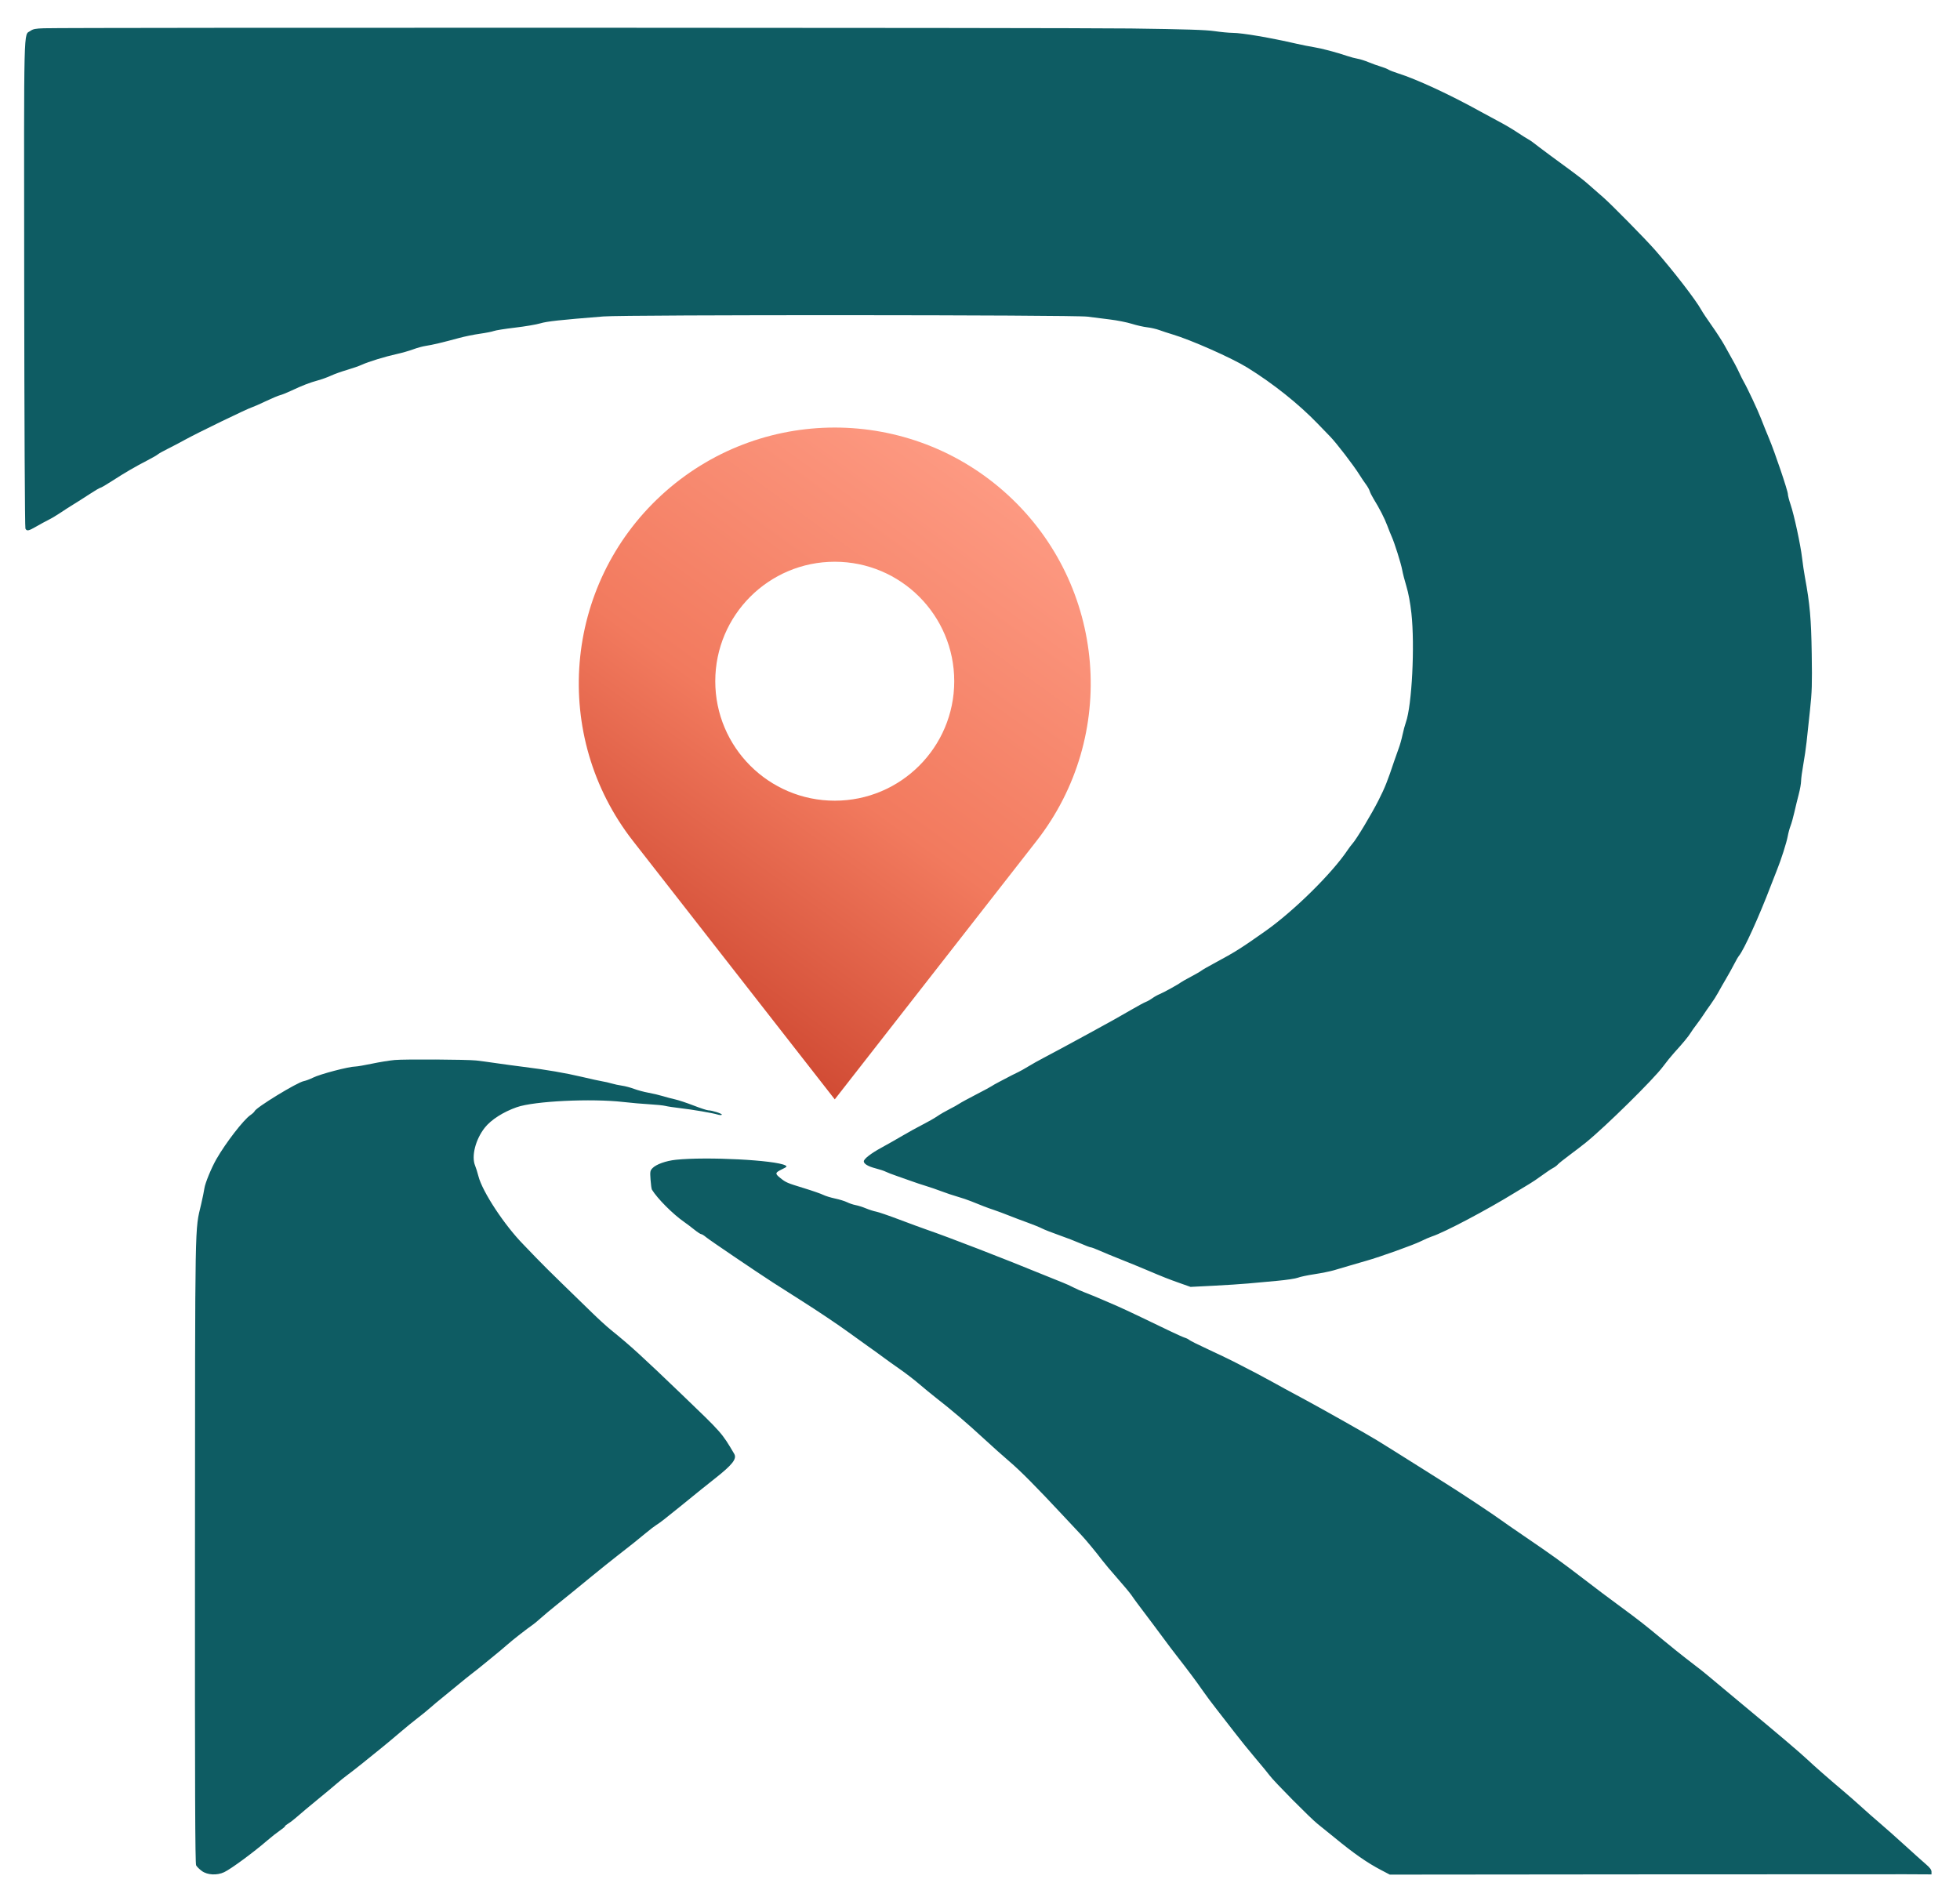
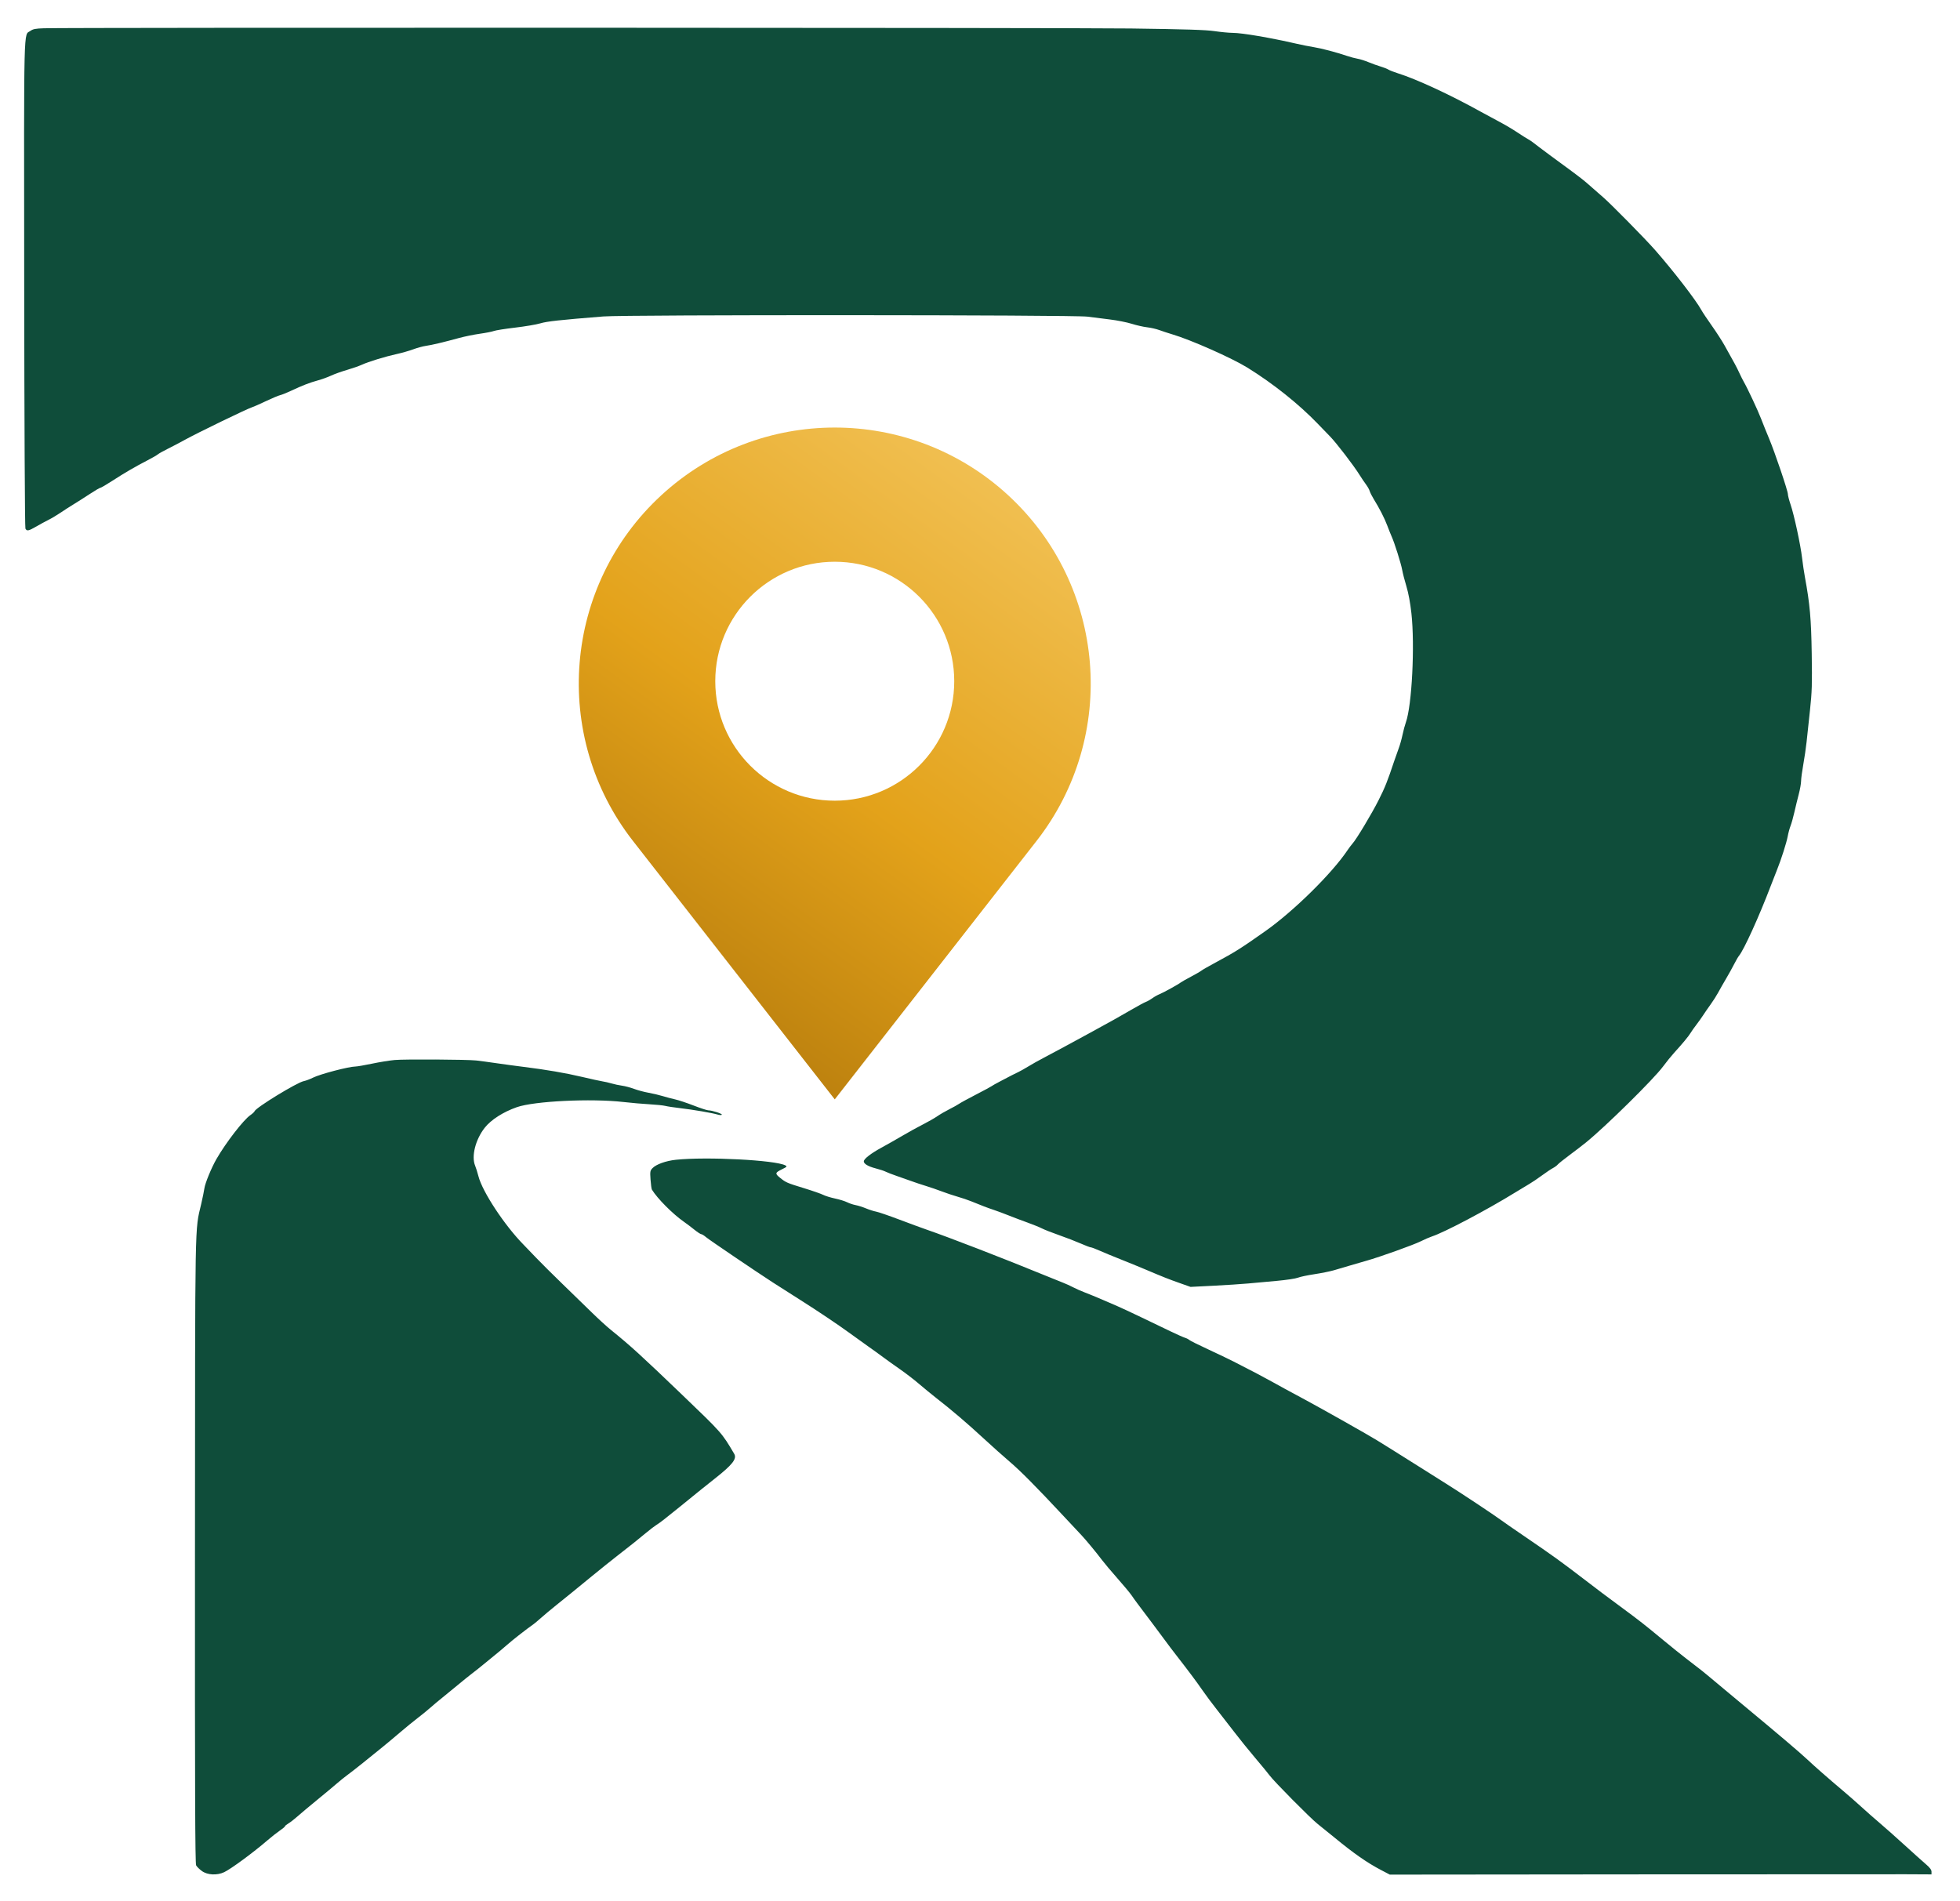
<svg xmlns="http://www.w3.org/2000/svg" viewBox="0 0 1788 1734" role="img" aria-label="RONDA">
  <defs>
    <linearGradient id="g" x1="0.85" y1="0" x2="0.3" y2="1">
-       <stop offset="0" stop-color="#FF9F88" />
-       <stop offset="0.55" stop-color="#F27A5E" />
-       <stop offset="1" stop-color="#C9402A" />
+       <stop offset="0" stop-color="#F3C45A" />
+       <stop offset="0.55" stop-color="#E3A21A" />
+       <stop offset="1" stop-color="#B47A0C" />
    </linearGradient>
  </defs>
-   <path fill="#0E5C63" fill-rule="evenodd" d="M 40.099 25.790 C 32.441 26.025, 30.148 26.470, 27.736 28.188 C 21.432 32.677, 21.842 15.937, 22.080 258.882 C 22.204 385.246, 22.678 481.252, 23.184 482.250 C 24.456 484.761, 26.017 484.459, 33.154 480.321 C 36.644 478.297, 41.708 475.546, 44.406 474.207 C 47.105 472.868, 52.055 469.911, 55.406 467.636 C 58.758 465.361, 64.102 461.925, 67.282 460 C 70.463 458.075, 76.988 453.920, 81.782 450.767 C 86.577 447.614, 90.990 445.026, 91.590 445.017 C 92.189 445.008, 97.017 442.188, 102.318 438.750 C 113.609 431.429, 123.635 425.589, 134.568 419.965 C 138.892 417.741, 143.121 415.305, 143.965 414.553 C 144.809 413.800, 149.100 411.402, 153.500 409.223 C 157.900 407.045, 164.666 403.490, 168.535 401.325 C 179.214 395.349, 225.698 372.814, 230 371.527 C 231.375 371.115, 237 368.634, 242.500 366.014 C 248 363.393, 253.850 360.932, 255.500 360.545 C 257.150 360.157, 261.650 358.353, 265.500 356.535 C 275.606 351.764, 282.607 349.052, 290 347.044 C 293.575 346.074, 298.975 344.121, 302 342.704 C 305.025 341.287, 311.550 338.951, 316.500 337.512 C 321.450 336.073, 327.525 333.955, 330 332.806 C 335.956 330.040, 351.428 325.290, 362 322.982 C 366.675 321.961, 373.425 320.030, 377 318.691 C 380.575 317.352, 385.750 315.938, 388.500 315.549 C 393.979 314.775, 404.492 312.281, 418.662 308.394 C 423.701 307.011, 432.271 305.257, 437.706 304.494 C 443.142 303.731, 448.919 302.595, 450.544 301.970 C 452.170 301.345, 460.864 299.968, 469.866 298.910 C 478.867 297.853, 489.217 296.099, 492.866 295.014 C 499.087 293.164, 510.060 291.963, 550.500 288.708 C 571.042 287.054, 979.399 287.220, 992 288.887 C 996.675 289.506, 1005.900 290.666, 1012.500 291.467 C 1019.100 292.267, 1028.100 294.053, 1032.500 295.435 C 1036.900 296.817, 1043.200 298.245, 1046.500 298.608 C 1049.800 298.971, 1054.823 300.125, 1057.662 301.173 C 1060.501 302.221, 1065.676 303.919, 1069.162 304.946 C 1086.240 309.980, 1123.649 326.552, 1138 335.441 C 1161.368 349.914, 1184.788 368.591, 1202 386.477 C 1205.575 390.192, 1210.750 395.542, 1213.500 398.366 C 1219.168 404.185, 1234.737 424.475, 1240 432.900 C 1241.925 435.981, 1244.685 440.077, 1246.134 442.001 C 1247.583 443.926, 1249.093 446.625, 1249.491 448 C 1249.889 449.375, 1251.460 452.525, 1252.982 455 C 1258.537 464.030, 1262.979 472.705, 1265.539 479.524 C 1266.979 483.361, 1268.778 487.850, 1269.535 489.500 C 1272.051 494.978, 1278.092 514.127, 1279.112 519.856 C 1279.664 522.960, 1281.417 529.775, 1283.006 535 C 1284.834 541.010, 1286.503 550.010, 1287.549 559.500 C 1290.790 588.897, 1288.014 643.643, 1282.504 659 C 1281.616 661.475, 1280.228 666.650, 1279.420 670.500 C 1278.612 674.350, 1277.096 679.750, 1276.051 682.500 C 1275.005 685.250, 1273.174 690.425, 1271.981 694 C 1265.702 712.814, 1263.406 718.567, 1257.587 730.075 C 1251.169 742.768, 1237.381 765.726, 1233.852 769.596 C 1232.801 770.749, 1230.716 773.516, 1229.220 775.745 C 1214.995 796.941, 1180.270 831.153, 1154.500 849.363 C 1132.326 865.032, 1126.525 868.695, 1109 878.095 C 1102.675 881.487, 1096.825 884.836, 1096 885.536 C 1095.175 886.236, 1090.900 888.714, 1086.500 891.042 C 1082.100 893.369, 1077.927 895.726, 1077.226 896.279 C 1074.901 898.114, 1061.364 905.608, 1057.904 906.975 C 1056.032 907.714, 1053.068 909.372, 1051.318 910.659 C 1049.568 911.945, 1046.884 913.474, 1045.352 914.056 C 1043.821 914.638, 1038.502 917.491, 1033.534 920.396 C 1022.864 926.634, 1010.990 933.273, 994.500 942.220 C 987.900 945.800, 977.005 951.720, 970.288 955.373 C 963.572 959.027, 955.022 963.596, 951.288 965.526 C 947.555 967.456, 941.575 970.816, 938 972.993 C 934.425 975.169, 930.375 977.448, 929 978.056 C 927.625 978.665, 924.925 979.997, 923 981.016 C 921.075 982.034, 916.371 984.493, 912.547 986.480 C 908.722 988.467, 905.110 990.494, 904.519 990.984 C 903.928 991.475, 897.607 994.885, 890.472 998.561 C 883.337 1002.238, 876.375 1006.034, 875 1006.997 C 873.625 1007.959, 869.611 1010.199, 866.081 1011.973 C 862.550 1013.748, 857.550 1016.652, 854.970 1018.427 C 852.390 1020.202, 846.504 1023.563, 841.889 1025.895 C 837.275 1028.228, 829 1032.794, 823.500 1036.041 C 818 1039.289, 809.225 1044.271, 804 1047.114 C 794.559 1052.249, 788 1057.343, 788 1059.541 C 788 1061.824, 791.963 1064.190, 798.683 1065.918 C 802.452 1066.888, 806.612 1068.257, 807.928 1068.962 C 809.244 1069.666, 813.961 1071.483, 818.410 1073.001 C 822.860 1074.518, 828.975 1076.673, 832 1077.791 C 835.025 1078.909, 840.650 1080.776, 844.500 1081.942 C 848.350 1083.107, 854.875 1085.350, 859 1086.926 C 863.125 1088.502, 869.650 1090.684, 873.500 1091.775 C 877.350 1092.866, 882.975 1094.771, 886 1096.008 C 896.148 1100.157, 900.465 1101.802, 906.500 1103.820 C 909.800 1104.924, 916.100 1107.268, 920.500 1109.031 C 924.900 1110.793, 932.550 1113.686, 937.500 1115.460 C 942.450 1117.234, 948.347 1119.632, 950.605 1120.789 C 952.862 1121.946, 959.837 1124.681, 966.105 1126.867 C 972.372 1129.052, 981.168 1132.452, 985.650 1134.420 C 990.133 1136.389, 994.372 1138, 995.071 1138 C 995.769 1138, 999.301 1139.324, 1002.920 1140.943 C 1006.539 1142.562, 1015.125 1146.112, 1022 1148.833 C 1028.875 1151.554, 1039.225 1155.784, 1045 1158.233 C 1061.179 1165.094, 1065.723 1166.896, 1076.279 1170.631 L 1086.059 1174.091 1106.779 1173.038 C 1118.176 1172.459, 1132.450 1171.533, 1138.500 1170.981 C 1144.550 1170.429, 1156.475 1169.341, 1165 1168.563 C 1173.525 1167.784, 1182.075 1166.496, 1184 1165.700 C 1185.925 1164.904, 1192.675 1163.471, 1199 1162.515 C 1205.325 1161.559, 1213.425 1159.921, 1217 1158.876 C 1220.575 1157.830, 1227.100 1155.904, 1231.500 1154.594 C 1235.900 1153.285, 1242.650 1151.324, 1246.500 1150.238 C 1258.909 1146.735, 1289.307 1135.852, 1296 1132.516 C 1299.575 1130.734, 1304.249 1128.709, 1306.387 1128.015 C 1317.587 1124.382, 1356.627 1103.755, 1382.277 1087.919 C 1387.104 1084.939, 1392.954 1081.406, 1395.277 1080.068 C 1397.600 1078.730, 1402.696 1075.289, 1406.602 1072.420 C 1410.509 1069.551, 1415.041 1066.513, 1416.675 1065.668 C 1418.309 1064.823, 1420.271 1063.378, 1421.035 1062.458 C 1421.799 1061.537, 1426.663 1057.640, 1431.843 1053.797 C 1437.023 1049.954, 1443.790 1044.756, 1446.880 1042.244 C 1464.926 1027.581, 1508.595 984.529, 1517.116 973 C 1520.165 968.875, 1524.714 963.250, 1527.225 960.500 C 1534.890 952.105, 1540.413 945.440, 1542.227 942.397 C 1543.177 940.804, 1545.523 937.475, 1547.440 935 C 1549.357 932.525, 1552.179 928.562, 1553.712 926.194 C 1555.246 923.826, 1558.356 919.326, 1560.624 916.194 C 1562.893 913.062, 1565.953 908.250, 1567.425 905.500 C 1568.897 902.750, 1572.100 897.125, 1574.543 893 C 1576.985 888.875, 1580.334 882.839, 1581.986 879.586 C 1583.637 876.333, 1585.590 872.958, 1586.327 872.086 C 1590.827 866.757, 1604.739 836.137, 1615.445 808 C 1617.433 802.775, 1619.980 796.250, 1621.106 793.500 C 1624.683 784.759, 1629.807 768.694, 1630.851 762.945 C 1631.406 759.890, 1632.566 755.615, 1633.428 753.445 C 1634.291 751.275, 1635.857 745.675, 1636.909 741 C 1637.961 736.325, 1639.762 728.941, 1640.911 724.590 C 1642.060 720.240, 1643.014 714.840, 1643.031 712.590 C 1643.049 710.341, 1643.954 703.550, 1645.043 697.500 C 1646.133 691.450, 1647.481 682.225, 1648.039 677 C 1648.598 671.775, 1649.995 658.742, 1651.143 648.038 C 1652.962 631.090, 1653.168 624.437, 1652.738 596.538 C 1652.242 564.378, 1651.062 551.083, 1646.520 526.500 C 1645.707 522.100, 1644.543 514.225, 1643.934 509 C 1642.529 496.967, 1636.659 469.710, 1633.451 460.332 C 1632.103 456.390, 1631 452.135, 1631 450.877 C 1631 447.854, 1619.046 412.490, 1613.867 400.193 C 1611.622 394.862, 1608.319 386.675, 1606.526 382 C 1603.538 374.206, 1594.051 353.983, 1590.576 348 C 1589.778 346.625, 1587.980 343.025, 1586.581 340 C 1584.154 334.754, 1582.830 332.291, 1573.136 315 C 1570.823 310.875, 1565.581 302.775, 1561.488 297 C 1557.394 291.225, 1553.141 284.844, 1552.038 282.820 C 1547.121 273.804, 1526.489 247.068, 1509.716 227.977 C 1500.790 217.817, 1469.585 186.116, 1462.490 180 C 1457.705 175.875, 1451.475 170.423, 1448.645 167.885 C 1445.815 165.346, 1439.852 160.621, 1435.393 157.385 C 1422.532 148.050, 1402.778 133.377, 1399.500 130.724 C 1397.850 129.389, 1395.375 127.708, 1394 126.988 C 1392.625 126.269, 1388.125 123.426, 1384 120.672 C 1379.875 117.918, 1372.900 113.782, 1368.500 111.481 C 1364.100 109.180, 1356.225 104.924, 1351 102.023 C 1322.844 86.391, 1292.307 72.234, 1275.052 66.813 C 1271.506 65.698, 1267.681 64.198, 1266.552 63.479 C 1265.423 62.759, 1262.250 61.513, 1259.500 60.708 C 1256.750 59.904, 1251.800 58.123, 1248.500 56.751 C 1245.200 55.378, 1240.700 53.957, 1238.500 53.593 C 1236.300 53.228, 1232.025 52.094, 1229 51.071 C 1218.915 47.661, 1205.577 44.137, 1198.500 43.013 C 1194.650 42.401, 1187.675 41.022, 1183 39.948 C 1158.560 34.335, 1133.266 30.027, 1124.500 29.985 C 1121.200 29.970, 1113.775 29.263, 1108 28.416 C 1099.984 27.240, 1081.889 26.664, 1031.500 25.985 C 973.807 25.206, 64.850 25.027, 40.099 25.790 M 360 967.084 C 355.325 967.517, 346.016 969.026, 339.314 970.436 C 332.611 971.846, 325.861 973.009, 324.314 973.021 C 318.174 973.066, 292.090 979.913, 285.500 983.208 C 282.750 984.584, 278.977 986, 277.115 986.356 C 270.985 987.529, 233.540 1010.428, 232.249 1013.794 C 231.973 1014.512, 230.261 1016.109, 228.444 1017.344 C 222.198 1021.589, 205.958 1042.606, 197.417 1057.500 C 192.859 1065.447, 187.100 1079.463, 186.457 1084.176 C 186.132 1086.554, 184.817 1093, 183.535 1098.500 C 177.664 1123.685, 178.005 1104.682, 177.860 1415.061 C 177.758 1633.130, 178.005 1700.141, 178.916 1701.842 C 179.569 1703.064, 181.948 1705.399, 184.202 1707.031 C 189.264 1710.698, 197.983 1711.144, 204.500 1708.069 C 210.699 1705.144, 231.203 1690.051, 244 1678.991 C 247.575 1675.902, 252.637 1671.918, 255.250 1670.139 C 257.863 1668.360, 260 1666.573, 260 1666.168 C 260 1665.763, 261.417 1664.594, 263.149 1663.571 C 264.881 1662.548, 268.621 1659.638, 271.461 1657.105 C 274.300 1654.572, 282.407 1647.775, 289.477 1642 C 296.547 1636.225, 304.648 1629.475, 307.478 1627 C 310.309 1624.525, 314.622 1621.058, 317.063 1619.295 C 319.503 1617.533, 325.845 1612.583, 331.157 1608.295 C 336.468 1604.008, 344.118 1597.832, 348.157 1594.570 C 352.195 1591.309, 359.775 1584.980, 365 1580.505 C 370.225 1576.031, 377.425 1570.153, 381 1567.442 C 384.575 1564.730, 389.784 1560.484, 392.574 1558.006 C 395.365 1555.528, 400.475 1551.250, 403.928 1548.500 C 407.382 1545.750, 413.702 1540.575, 417.973 1537 C 422.244 1533.425, 428.112 1528.700, 431.013 1526.500 C 433.914 1524.300, 438.437 1520.700, 441.063 1518.500 C 443.690 1516.300, 448.372 1512.475, 451.468 1510 C 454.564 1507.525, 459.663 1503.238, 462.799 1500.473 C 467.883 1495.990, 480.732 1485.957, 486.395 1482.047 C 487.553 1481.248, 490.780 1478.548, 493.567 1476.047 C 496.355 1473.546, 502.569 1468.350, 507.377 1464.500 C 512.185 1460.650, 518.230 1455.773, 520.809 1453.663 C 523.389 1451.552, 532.025 1444.488, 540 1437.965 C 547.975 1431.442, 558.325 1423.142, 563 1419.520 C 574.622 1410.517, 582.208 1404.462, 589.662 1398.240 C 593.128 1395.347, 597.260 1392.197, 598.844 1391.240 C 601.835 1389.433, 607.129 1385.331, 620.150 1374.729 C 637.069 1360.953, 644.835 1354.694, 651.790 1349.229 C 668.221 1336.317, 672.451 1330.933, 669.759 1326.360 C 658.522 1307.269, 658.731 1307.506, 622.255 1272.500 C 584.527 1236.293, 575.285 1227.877, 557.096 1213.165 C 553.468 1210.230, 545.775 1203.203, 540 1197.549 C 534.225 1191.895, 522.116 1180.120, 513.092 1171.384 C 504.067 1162.648, 493.267 1151.906, 489.092 1147.514 C 484.916 1143.122, 479.724 1137.722, 477.553 1135.514 C 460.236 1117.901, 440.092 1087.329, 436.459 1073.146 C 435.581 1069.720, 434.219 1065.374, 433.431 1063.490 C 429.855 1054.932, 433.754 1039.587, 442.239 1028.828 C 447.954 1021.580, 459.084 1014.462, 471.500 1010.116 C 487.383 1004.556, 539.307 1002.036, 568.677 1005.399 C 575.730 1006.207, 586.450 1007.141, 592.500 1007.476 C 598.550 1007.810, 605.075 1008.485, 607 1008.975 C 608.925 1009.466, 615 1010.385, 620.500 1011.018 C 631.891 1012.328, 649.932 1015.411, 654.737 1016.870 C 656.517 1017.410, 658.210 1017.469, 658.499 1017.001 C 659.066 1016.084, 649.530 1013, 646.128 1013 C 644.992 1013, 638.987 1011.032, 632.782 1008.626 C 626.577 1006.220, 619.025 1003.708, 616 1003.043 C 612.975 1002.379, 607.800 1001.010, 604.500 1000.001 C 601.200 998.993, 595.350 997.612, 591.500 996.934 C 587.650 996.255, 581.792 994.685, 578.483 993.446 C 575.173 992.206, 570.223 990.888, 567.483 990.516 C 564.742 990.144, 560.475 989.239, 558 988.503 C 555.525 987.768, 551.700 986.891, 549.500 986.555 C 547.300 986.219, 538.975 984.397, 531 982.505 C 516.116 978.975, 498.256 975.907, 478 973.400 C 471.675 972.618, 460.425 971.096, 453 970.018 C 445.575 968.940, 437.250 967.815, 434.500 967.519 C 425.875 966.590, 368.908 966.257, 360 967.084 M 616.602 1058.099 C 607.458 1059.063, 598.500 1062.282, 595.195 1065.792 C 593.067 1068.051, 592.932 1068.857, 593.448 1076.221 C 593.755 1080.611, 594.323 1084.719, 594.710 1085.351 C 599.710 1093.521, 613.760 1107.629, 624 1114.762 C 626.475 1116.486, 630.750 1119.715, 633.500 1121.938 C 636.250 1124.160, 639.047 1125.984, 639.715 1125.989 C 640.384 1125.995, 642.409 1127.269, 644.215 1128.821 C 646.872 1131.102, 689.078 1159.712, 704.964 1170 C 709.363 1172.849, 723.075 1181.590, 730.500 1186.279 C 745.136 1195.521, 764.857 1208.750, 774.315 1215.669 C 780.202 1219.976, 788.237 1225.750, 792.170 1228.500 C 796.103 1231.250, 802.062 1235.550, 805.411 1238.056 C 808.760 1240.561, 815.775 1245.581, 821 1249.211 C 826.225 1252.841, 834.100 1258.902, 838.500 1262.681 C 842.900 1266.459, 850.100 1272.360, 854.500 1275.795 C 868.812 1286.967, 882.024 1298.240, 896.933 1312 C 904.977 1319.425, 915.804 1329.100, 920.992 1333.500 C 930.700 1341.734, 945.170 1356.321, 969.601 1382.500 C 977.300 1390.750, 984.927 1398.896, 986.549 1400.603 C 990.391 1404.642, 1000.343 1416.678, 1005.308 1423.290 C 1007.460 1426.156, 1013.791 1433.675, 1019.378 1440 C 1024.965 1446.325, 1030.768 1453.300, 1032.273 1455.500 C 1035.060 1459.574, 1036.960 1462.133, 1052.060 1482.151 C 1056.768 1488.393, 1061.943 1495.346, 1063.560 1497.602 C 1065.177 1499.858, 1069.200 1505.179, 1072.500 1509.425 C 1084.690 1525.112, 1091.121 1533.709, 1096.866 1542 C 1100.105 1546.675, 1105.969 1554.550, 1109.895 1559.500 C 1113.822 1564.450, 1121.066 1573.777, 1125.994 1580.227 C 1130.921 1586.677, 1139.576 1597.390, 1145.226 1604.033 C 1150.877 1610.677, 1156.712 1617.775, 1158.194 1619.806 C 1162.210 1625.312, 1195.651 1659.073, 1202.087 1664.119 C 1205.160 1666.529, 1212.051 1672.100, 1217.402 1676.500 C 1235.136 1691.084, 1247.135 1699.448, 1259.951 1706.157 L 1267.835 1710.285 1491.668 1710.069 C 1614.775 1709.950, 1725.963 1709.904, 1738.750 1709.967 L 1762 1710.082 1762 1707.623 C 1762 1705.904, 1760.474 1703.861, 1756.928 1700.832 C 1754.139 1698.449, 1745.442 1690.650, 1737.603 1683.500 C 1729.764 1676.350, 1719.374 1667.125, 1714.516 1663 C 1709.658 1658.875, 1702.246 1652.350, 1698.046 1648.500 C 1693.846 1644.650, 1686.408 1638.125, 1681.518 1634 C 1667.539 1622.209, 1656.098 1612.178, 1648.500 1605.052 C 1641.649 1598.627, 1622.078 1582.018, 1589.522 1555 C 1580.575 1547.575, 1568.972 1537.900, 1563.738 1533.500 C 1553.852 1525.190, 1550.147 1522.238, 1538.008 1513 C 1534.033 1509.975, 1524.799 1502.550, 1517.487 1496.500 C 1499.642 1481.733, 1495.975 1478.860, 1478.500 1465.952 C 1462.780 1454.340, 1459.655 1451.992, 1446.322 1441.770 C 1423.795 1424.500, 1416.713 1419.394, 1390.500 1401.524 C 1381.150 1395.151, 1371.700 1388.602, 1369.500 1386.971 C 1362.983 1382.141, 1331.260 1361.114, 1318.844 1353.395 C 1316.283 1351.803, 1306.009 1345.325, 1296.014 1339 C 1286.019 1332.675, 1273.939 1325.084, 1269.170 1322.131 C 1264.402 1319.178, 1258.475 1315.502, 1256 1313.961 C 1248.486 1309.285, 1206.080 1285.348, 1190 1276.706 C 1172.995 1267.567, 1170.089 1265.986, 1161 1260.934 C 1151.923 1255.889, 1143.069 1251.233, 1125.500 1242.264 C 1121.100 1240.018, 1110.525 1234.956, 1102 1231.014 C 1093.475 1227.073, 1085.825 1223.260, 1085 1222.542 C 1084.175 1221.824, 1082.375 1220.907, 1081 1220.505 C 1079.625 1220.103, 1073.550 1217.397, 1067.500 1214.491 C 1061.450 1211.585, 1049.525 1205.857, 1041 1201.761 C 1032.475 1197.665, 1022.800 1193.153, 1019.500 1191.734 C 1016.200 1190.315, 1009.675 1187.495, 1005 1185.468 C 1000.325 1183.441, 993.575 1180.673, 990 1179.317 C 986.425 1177.961, 981.475 1175.777, 979 1174.464 C 976.525 1173.150, 972.250 1171.211, 969.500 1170.154 C 966.750 1169.097, 958.875 1165.920, 952 1163.094 C 916.703 1148.585, 865.568 1128.805, 845.500 1121.899 C 841.100 1120.384, 829.742 1116.209, 820.261 1112.620 C 810.779 1109.031, 801.329 1105.791, 799.261 1105.420 C 797.192 1105.049, 793.024 1103.719, 789.999 1102.464 C 786.973 1101.210, 782.698 1099.857, 780.499 1099.457 C 778.299 1099.057, 774.822 1097.886, 772.772 1096.856 C 770.721 1095.825, 765.771 1094.295, 761.772 1093.456 C 757.772 1092.617, 752.925 1091.121, 751 1090.132 C 749.075 1089.143, 741.200 1086.402, 733.500 1084.041 C 717.822 1079.235, 717.009 1078.885, 711.750 1074.670 C 706.843 1070.738, 707 1069.903, 713.218 1066.859 C 717.943 1064.545, 718.248 1064.203, 716.442 1063.236 C 707.364 1058.378, 644.589 1055.148, 616.602 1058.099" />
+   <path fill="#0F4D3A" fill-rule="evenodd" d="M 40.099 25.790 C 32.441 26.025, 30.148 26.470, 27.736 28.188 C 21.432 32.677, 21.842 15.937, 22.080 258.882 C 22.204 385.246, 22.678 481.252, 23.184 482.250 C 24.456 484.761, 26.017 484.459, 33.154 480.321 C 36.644 478.297, 41.708 475.546, 44.406 474.207 C 47.105 472.868, 52.055 469.911, 55.406 467.636 C 58.758 465.361, 64.102 461.925, 67.282 460 C 70.463 458.075, 76.988 453.920, 81.782 450.767 C 86.577 447.614, 90.990 445.026, 91.590 445.017 C 92.189 445.008, 97.017 442.188, 102.318 438.750 C 113.609 431.429, 123.635 425.589, 134.568 419.965 C 138.892 417.741, 143.121 415.305, 143.965 414.553 C 144.809 413.800, 149.100 411.402, 153.500 409.223 C 157.900 407.045, 164.666 403.490, 168.535 401.325 C 179.214 395.349, 225.698 372.814, 230 371.527 C 231.375 371.115, 237 368.634, 242.500 366.014 C 248 363.393, 253.850 360.932, 255.500 360.545 C 257.150 360.157, 261.650 358.353, 265.500 356.535 C 275.606 351.764, 282.607 349.052, 290 347.044 C 293.575 346.074, 298.975 344.121, 302 342.704 C 305.025 341.287, 311.550 338.951, 316.500 337.512 C 321.450 336.073, 327.525 333.955, 330 332.806 C 335.956 330.040, 351.428 325.290, 362 322.982 C 366.675 321.961, 373.425 320.030, 377 318.691 C 380.575 317.352, 385.750 315.938, 388.500 315.549 C 393.979 314.775, 404.492 312.281, 418.662 308.394 C 423.701 307.011, 432.271 305.257, 437.706 304.494 C 443.142 303.731, 448.919 302.595, 450.544 301.970 C 452.170 301.345, 460.864 299.968, 469.866 298.910 C 478.867 297.853, 489.217 296.099, 492.866 295.014 C 499.087 293.164, 510.060 291.963, 550.500 288.708 C 571.042 287.054, 979.399 287.220, 992 288.887 C 996.675 289.506, 1005.900 290.666, 1012.500 291.467 C 1019.100 292.267, 1028.100 294.053, 1032.500 295.435 C 1036.900 296.817, 1043.200 298.245, 1046.500 298.608 C 1049.800 298.971, 1054.823 300.125, 1057.662 301.173 C 1060.501 302.221, 1065.676 303.919, 1069.162 304.946 C 1086.240 309.980, 1123.649 326.552, 1138 335.441 C 1161.368 349.914, 1184.788 368.591, 1202 386.477 C 1205.575 390.192, 1210.750 395.542, 1213.500 398.366 C 1219.168 404.185, 1234.737 424.475, 1240 432.900 C 1241.925 435.981, 1244.685 440.077, 1246.134 442.001 C 1247.583 443.926, 1249.093 446.625, 1249.491 448 C 1249.889 449.375, 1251.460 452.525, 1252.982 455 C 1258.537 464.030, 1262.979 472.705, 1265.539 479.524 C 1266.979 483.361, 1268.778 487.850, 1269.535 489.500 C 1272.051 494.978, 1278.092 514.127, 1279.112 519.856 C 1279.664 522.960, 1281.417 529.775, 1283.006 535 C 1284.834 541.010, 1286.503 550.010, 1287.549 559.500 C 1290.790 588.897, 1288.014 643.643, 1282.504 659 C 1281.616 661.475, 1280.228 666.650, 1279.420 670.500 C 1278.612 674.350, 1277.096 679.750, 1276.051 682.500 C 1275.005 685.250, 1273.174 690.425, 1271.981 694 C 1265.702 712.814, 1263.406 718.567, 1257.587 730.075 C 1251.169 742.768, 1237.381 765.726, 1233.852 769.596 C 1232.801 770.749, 1230.716 773.516, 1229.220 775.745 C 1214.995 796.941, 1180.270 831.153, 1154.500 849.363 C 1132.326 865.032, 1126.525 868.695, 1109 878.095 C 1102.675 881.487, 1096.825 884.836, 1096 885.536 C 1095.175 886.236, 1090.900 888.714, 1086.500 891.042 C 1082.100 893.369, 1077.927 895.726, 1077.226 896.279 C 1074.901 898.114, 1061.364 905.608, 1057.904 906.975 C 1056.032 907.714, 1053.068 909.372, 1051.318 910.659 C 1049.568 911.945, 1046.884 913.474, 1045.352 914.056 C 1043.821 914.638, 1038.502 917.491, 1033.534 920.396 C 1022.864 926.634, 1010.990 933.273, 994.500 942.220 C 987.900 945.800, 977.005 951.720, 970.288 955.373 C 963.572 959.027, 955.022 963.596, 951.288 965.526 C 947.555 967.456, 941.575 970.816, 938 972.993 C 934.425 975.169, 930.375 977.448, 929 978.056 C 927.625 978.665, 924.925 979.997, 923 981.016 C 921.075 982.034, 916.371 984.493, 912.547 986.480 C 908.722 988.467, 905.110 990.494, 904.519 990.984 C 903.928 991.475, 897.607 994.885, 890.472 998.561 C 883.337 1002.238, 876.375 1006.034, 875 1006.997 C 873.625 1007.959, 869.611 1010.199, 866.081 1011.973 C 862.550 1013.748, 857.550 1016.652, 854.970 1018.427 C 852.390 1020.202, 846.504 1023.563, 841.889 1025.895 C 837.275 1028.228, 829 1032.794, 823.500 1036.041 C 818 1039.289, 809.225 1044.271, 804 1047.114 C 794.559 1052.249, 788 1057.343, 788 1059.541 C 788 1061.824, 791.963 1064.190, 798.683 1065.918 C 802.452 1066.888, 806.612 1068.257, 807.928 1068.962 C 809.244 1069.666, 813.961 1071.483, 818.410 1073.001 C 822.860 1074.518, 828.975 1076.673, 832 1077.791 C 835.025 1078.909, 840.650 1080.776, 844.500 1081.942 C 848.350 1083.107, 854.875 1085.350, 859 1086.926 C 863.125 1088.502, 869.650 1090.684, 873.500 1091.775 C 877.350 1092.866, 882.975 1094.771, 886 1096.008 C 896.148 1100.157, 900.465 1101.802, 906.500 1103.820 C 909.800 1104.924, 916.100 1107.268, 920.500 1109.031 C 924.900 1110.793, 932.550 1113.686, 937.500 1115.460 C 942.450 1117.234, 948.347 1119.632, 950.605 1120.789 C 952.862 1121.946, 959.837 1124.681, 966.105 1126.867 C 972.372 1129.052, 981.168 1132.452, 985.650 1134.420 C 990.133 1136.389, 994.372 1138, 995.071 1138 C 995.769 1138, 999.301 1139.324, 1002.920 1140.943 C 1006.539 1142.562, 1015.125 1146.112, 1022 1148.833 C 1028.875 1151.554, 1039.225 1155.784, 1045 1158.233 C 1061.179 1165.094, 1065.723 1166.896, 1076.279 1170.631 L 1086.059 1174.091 1106.779 1173.038 C 1118.176 1172.459, 1132.450 1171.533, 1138.500 1170.981 C 1144.550 1170.429, 1156.475 1169.341, 1165 1168.563 C 1173.525 1167.784, 1182.075 1166.496, 1184 1165.700 C 1185.925 1164.904, 1192.675 1163.471, 1199 1162.515 C 1205.325 1161.559, 1213.425 1159.921, 1217 1158.876 C 1220.575 1157.830, 1227.100 1155.904, 1231.500 1154.594 C 1235.900 1153.285, 1242.650 1151.324, 1246.500 1150.238 C 1258.909 1146.735, 1289.307 1135.852, 1296 1132.516 C 1299.575 1130.734, 1304.249 1128.709, 1306.387 1128.015 C 1317.587 1124.382, 1356.627 1103.755, 1382.277 1087.919 C 1387.104 1084.939, 1392.954 1081.406, 1395.277 1080.068 C 1397.600 1078.730, 1402.696 1075.289, 1406.602 1072.420 C 1410.509 1069.551, 1415.041 1066.513, 1416.675 1065.668 C 1418.309 1064.823, 1420.271 1063.378, 1421.035 1062.458 C 1421.799 1061.537, 1426.663 1057.640, 1431.843 1053.797 C 1437.023 1049.954, 1443.790 1044.756, 1446.880 1042.244 C 1464.926 1027.581, 1508.595 984.529, 1517.116 973 C 1520.165 968.875, 1524.714 963.250, 1527.225 960.500 C 1534.890 952.105, 1540.413 945.440, 1542.227 942.397 C 1543.177 940.804, 1545.523 937.475, 1547.440 935 C 1549.357 932.525, 1552.179 928.562, 1553.712 926.194 C 1555.246 923.826, 1558.356 919.326, 1560.624 916.194 C 1562.893 913.062, 1565.953 908.250, 1567.425 905.500 C 1568.897 902.750, 1572.100 897.125, 1574.543 893 C 1576.985 888.875, 1580.334 882.839, 1581.986 879.586 C 1583.637 876.333, 1585.590 872.958, 1586.327 872.086 C 1590.827 866.757, 1604.739 836.137, 1615.445 808 C 1617.433 802.775, 1619.980 796.250, 1621.106 793.500 C 1624.683 784.759, 1629.807 768.694, 1630.851 762.945 C 1631.406 759.890, 1632.566 755.615, 1633.428 753.445 C 1634.291 751.275, 1635.857 745.675, 1636.909 741 C 1637.961 736.325, 1639.762 728.941, 1640.911 724.590 C 1642.060 720.240, 1643.014 714.840, 1643.031 712.590 C 1643.049 710.341, 1643.954 703.550, 1645.043 697.500 C 1646.133 691.450, 1647.481 682.225, 1648.039 677 C 1648.598 671.775, 1649.995 658.742, 1651.143 648.038 C 1652.962 631.090, 1653.168 624.437, 1652.738 596.538 C 1652.242 564.378, 1651.062 551.083, 1646.520 526.500 C 1645.707 522.100, 1644.543 514.225, 1643.934 509 C 1642.529 496.967, 1636.659 469.710, 1633.451 460.332 C 1632.103 456.390, 1631 452.135, 1631 450.877 C 1631 447.854, 1619.046 412.490, 1613.867 400.193 C 1611.622 394.862, 1608.319 386.675, 1606.526 382 C 1603.538 374.206, 1594.051 353.983, 1590.576 348 C 1589.778 346.625, 1587.980 343.025, 1586.581 340 C 1584.154 334.754, 1582.830 332.291, 1573.136 315 C 1570.823 310.875, 1565.581 302.775, 1561.488 297 C 1557.394 291.225, 1553.141 284.844, 1552.038 282.820 C 1547.121 273.804, 1526.489 247.068, 1509.716 227.977 C 1500.790 217.817, 1469.585 186.116, 1462.490 180 C 1457.705 175.875, 1451.475 170.423, 1448.645 167.885 C 1445.815 165.346, 1439.852 160.621, 1435.393 157.385 C 1422.532 148.050, 1402.778 133.377, 1399.500 130.724 C 1397.850 129.389, 1395.375 127.708, 1394 126.988 C 1392.625 126.269, 1388.125 123.426, 1384 120.672 C 1379.875 117.918, 1372.900 113.782, 1368.500 111.481 C 1364.100 109.180, 1356.225 104.924, 1351 102.023 C 1322.844 86.391, 1292.307 72.234, 1275.052 66.813 C 1271.506 65.698, 1267.681 64.198, 1266.552 63.479 C 1265.423 62.759, 1262.250 61.513, 1259.500 60.708 C 1256.750 59.904, 1251.800 58.123, 1248.500 56.751 C 1245.200 55.378, 1240.700 53.957, 1238.500 53.593 C 1236.300 53.228, 1232.025 52.094, 1229 51.071 C 1218.915 47.661, 1205.577 44.137, 1198.500 43.013 C 1194.650 42.401, 1187.675 41.022, 1183 39.948 C 1158.560 34.335, 1133.266 30.027, 1124.500 29.985 C 1121.200 29.970, 1113.775 29.263, 1108 28.416 C 1099.984 27.240, 1081.889 26.664, 1031.500 25.985 C 973.807 25.206, 64.850 25.027, 40.099 25.790 M 360 967.084 C 355.325 967.517, 346.016 969.026, 339.314 970.436 C 332.611 971.846, 325.861 973.009, 324.314 973.021 C 318.174 973.066, 292.090 979.913, 285.500 983.208 C 282.750 984.584, 278.977 986, 277.115 986.356 C 270.985 987.529, 233.540 1010.428, 232.249 1013.794 C 231.973 1014.512, 230.261 1016.109, 228.444 1017.344 C 222.198 1021.589, 205.958 1042.606, 197.417 1057.500 C 192.859 1065.447, 187.100 1079.463, 186.457 1084.176 C 186.132 1086.554, 184.817 1093, 183.535 1098.500 C 177.664 1123.685, 178.005 1104.682, 177.860 1415.061 C 177.758 1633.130, 178.005 1700.141, 178.916 1701.842 C 179.569 1703.064, 181.948 1705.399, 184.202 1707.031 C 189.264 1710.698, 197.983 1711.144, 204.500 1708.069 C 210.699 1705.144, 231.203 1690.051, 244 1678.991 C 247.575 1675.902, 252.637 1671.918, 255.250 1670.139 C 257.863 1668.360, 260 1666.573, 260 1666.168 C 260 1665.763, 261.417 1664.594, 263.149 1663.571 C 264.881 1662.548, 268.621 1659.638, 271.461 1657.105 C 274.300 1654.572, 282.407 1647.775, 289.477 1642 C 296.547 1636.225, 304.648 1629.475, 307.478 1627 C 310.309 1624.525, 314.622 1621.058, 317.063 1619.295 C 319.503 1617.533, 325.845 1612.583, 331.157 1608.295 C 336.468 1604.008, 344.118 1597.832, 348.157 1594.570 C 352.195 1591.309, 359.775 1584.980, 365 1580.505 C 370.225 1576.031, 377.425 1570.153, 381 1567.442 C 384.575 1564.730, 389.784 1560.484, 392.574 1558.006 C 395.365 1555.528, 400.475 1551.250, 403.928 1548.500 C 407.382 1545.750, 413.702 1540.575, 417.973 1537 C 422.244 1533.425, 428.112 1528.700, 431.013 1526.500 C 433.914 1524.300, 438.437 1520.700, 441.063 1518.500 C 443.690 1516.300, 448.372 1512.475, 451.468 1510 C 454.564 1507.525, 459.663 1503.238, 462.799 1500.473 C 467.883 1495.990, 480.732 1485.957, 486.395 1482.047 C 487.553 1481.248, 490.780 1478.548, 493.567 1476.047 C 496.355 1473.546, 502.569 1468.350, 507.377 1464.500 C 512.185 1460.650, 518.230 1455.773, 520.809 1453.663 C 523.389 1451.552, 532.025 1444.488, 540 1437.965 C 547.975 1431.442, 558.325 1423.142, 563 1419.520 C 574.622 1410.517, 582.208 1404.462, 589.662 1398.240 C 593.128 1395.347, 597.260 1392.197, 598.844 1391.240 C 601.835 1389.433, 607.129 1385.331, 620.150 1374.729 C 637.069 1360.953, 644.835 1354.694, 651.790 1349.229 C 668.221 1336.317, 672.451 1330.933, 669.759 1326.360 C 658.522 1307.269, 658.731 1307.506, 622.255 1272.500 C 584.527 1236.293, 575.285 1227.877, 557.096 1213.165 C 553.468 1210.230, 545.775 1203.203, 540 1197.549 C 534.225 1191.895, 522.116 1180.120, 513.092 1171.384 C 504.067 1162.648, 493.267 1151.906, 489.092 1147.514 C 484.916 1143.122, 479.724 1137.722, 477.553 1135.514 C 460.236 1117.901, 440.092 1087.329, 436.459 1073.146 C 435.581 1069.720, 434.219 1065.374, 433.431 1063.490 C 429.855 1054.932, 433.754 1039.587, 442.239 1028.828 C 447.954 1021.580, 459.084 1014.462, 471.500 1010.116 C 487.383 1004.556, 539.307 1002.036, 568.677 1005.399 C 575.730 1006.207, 586.450 1007.141, 592.500 1007.476 C 598.550 1007.810, 605.075 1008.485, 607 1008.975 C 608.925 1009.466, 615 1010.385, 620.500 1011.018 C 631.891 1012.328, 649.932 1015.411, 654.737 1016.870 C 656.517 1017.410, 658.210 1017.469, 658.499 1017.001 C 659.066 1016.084, 649.530 1013, 646.128 1013 C 644.992 1013, 638.987 1011.032, 632.782 1008.626 C 626.577 1006.220, 619.025 1003.708, 616 1003.043 C 612.975 1002.379, 607.800 1001.010, 604.500 1000.001 C 601.200 998.993, 595.350 997.612, 591.500 996.934 C 587.650 996.255, 581.792 994.685, 578.483 993.446 C 575.173 992.206, 570.223 990.888, 567.483 990.516 C 564.742 990.144, 560.475 989.239, 558 988.503 C 555.525 987.768, 551.700 986.891, 549.500 986.555 C 547.300 986.219, 538.975 984.397, 531 982.505 C 516.116 978.975, 498.256 975.907, 478 973.400 C 471.675 972.618, 460.425 971.096, 453 970.018 C 445.575 968.940, 437.250 967.815, 434.500 967.519 C 425.875 966.590, 368.908 966.257, 360 967.084 M 616.602 1058.099 C 607.458 1059.063, 598.500 1062.282, 595.195 1065.792 C 593.067 1068.051, 592.932 1068.857, 593.448 1076.221 C 593.755 1080.611, 594.323 1084.719, 594.710 1085.351 C 599.710 1093.521, 613.760 1107.629, 624 1114.762 C 626.475 1116.486, 630.750 1119.715, 633.500 1121.938 C 636.250 1124.160, 639.047 1125.984, 639.715 1125.989 C 640.384 1125.995, 642.409 1127.269, 644.215 1128.821 C 646.872 1131.102, 689.078 1159.712, 704.964 1170 C 709.363 1172.849, 723.075 1181.590, 730.500 1186.279 C 745.136 1195.521, 764.857 1208.750, 774.315 1215.669 C 780.202 1219.976, 788.237 1225.750, 792.170 1228.500 C 796.103 1231.250, 802.062 1235.550, 805.411 1238.056 C 808.760 1240.561, 815.775 1245.581, 821 1249.211 C 826.225 1252.841, 834.100 1258.902, 838.500 1262.681 C 842.900 1266.459, 850.100 1272.360, 854.500 1275.795 C 868.812 1286.967, 882.024 1298.240, 896.933 1312 C 904.977 1319.425, 915.804 1329.100, 920.992 1333.500 C 930.700 1341.734, 945.170 1356.321, 969.601 1382.500 C 977.300 1390.750, 984.927 1398.896, 986.549 1400.603 C 990.391 1404.642, 1000.343 1416.678, 1005.308 1423.290 C 1007.460 1426.156, 1013.791 1433.675, 1019.378 1440 C 1024.965 1446.325, 1030.768 1453.300, 1032.273 1455.500 C 1035.060 1459.574, 1036.960 1462.133, 1052.060 1482.151 C 1056.768 1488.393, 1061.943 1495.346, 1063.560 1497.602 C 1065.177 1499.858, 1069.200 1505.179, 1072.500 1509.425 C 1084.690 1525.112, 1091.121 1533.709, 1096.866 1542 C 1100.105 1546.675, 1105.969 1554.550, 1109.895 1559.500 C 1113.822 1564.450, 1121.066 1573.777, 1125.994 1580.227 C 1130.921 1586.677, 1139.576 1597.390, 1145.226 1604.033 C 1150.877 1610.677, 1156.712 1617.775, 1158.194 1619.806 C 1162.210 1625.312, 1195.651 1659.073, 1202.087 1664.119 C 1205.160 1666.529, 1212.051 1672.100, 1217.402 1676.500 C 1235.136 1691.084, 1247.135 1699.448, 1259.951 1706.157 L 1267.835 1710.285 1491.668 1710.069 C 1614.775 1709.950, 1725.963 1709.904, 1738.750 1709.967 L 1762 1710.082 1762 1707.623 C 1762 1705.904, 1760.474 1703.861, 1756.928 1700.832 C 1754.139 1698.449, 1745.442 1690.650, 1737.603 1683.500 C 1729.764 1676.350, 1719.374 1667.125, 1714.516 1663 C 1709.658 1658.875, 1702.246 1652.350, 1698.046 1648.500 C 1693.846 1644.650, 1686.408 1638.125, 1681.518 1634 C 1667.539 1622.209, 1656.098 1612.178, 1648.500 1605.052 C 1641.649 1598.627, 1622.078 1582.018, 1589.522 1555 C 1580.575 1547.575, 1568.972 1537.900, 1563.738 1533.500 C 1553.852 1525.190, 1550.147 1522.238, 1538.008 1513 C 1534.033 1509.975, 1524.799 1502.550, 1517.487 1496.500 C 1499.642 1481.733, 1495.975 1478.860, 1478.500 1465.952 C 1462.780 1454.340, 1459.655 1451.992, 1446.322 1441.770 C 1423.795 1424.500, 1416.713 1419.394, 1390.500 1401.524 C 1381.150 1395.151, 1371.700 1388.602, 1369.500 1386.971 C 1362.983 1382.141, 1331.260 1361.114, 1318.844 1353.395 C 1316.283 1351.803, 1306.009 1345.325, 1296.014 1339 C 1286.019 1332.675, 1273.939 1325.084, 1269.170 1322.131 C 1264.402 1319.178, 1258.475 1315.502, 1256 1313.961 C 1248.486 1309.285, 1206.080 1285.348, 1190 1276.706 C 1172.995 1267.567, 1170.089 1265.986, 1161 1260.934 C 1151.923 1255.889, 1143.069 1251.233, 1125.500 1242.264 C 1121.100 1240.018, 1110.525 1234.956, 1102 1231.014 C 1093.475 1227.073, 1085.825 1223.260, 1085 1222.542 C 1084.175 1221.824, 1082.375 1220.907, 1081 1220.505 C 1079.625 1220.103, 1073.550 1217.397, 1067.500 1214.491 C 1061.450 1211.585, 1049.525 1205.857, 1041 1201.761 C 1032.475 1197.665, 1022.800 1193.153, 1019.500 1191.734 C 1016.200 1190.315, 1009.675 1187.495, 1005 1185.468 C 1000.325 1183.441, 993.575 1180.673, 990 1179.317 C 986.425 1177.961, 981.475 1175.777, 979 1174.464 C 976.525 1173.150, 972.250 1171.211, 969.500 1170.154 C 966.750 1169.097, 958.875 1165.920, 952 1163.094 C 916.703 1148.585, 865.568 1128.805, 845.500 1121.899 C 841.100 1120.384, 829.742 1116.209, 820.261 1112.620 C 810.779 1109.031, 801.329 1105.791, 799.261 1105.420 C 797.192 1105.049, 793.024 1103.719, 789.999 1102.464 C 786.973 1101.210, 782.698 1099.857, 780.499 1099.457 C 778.299 1099.057, 774.822 1097.886, 772.772 1096.856 C 770.721 1095.825, 765.771 1094.295, 761.772 1093.456 C 757.772 1092.617, 752.925 1091.121, 751 1090.132 C 749.075 1089.143, 741.200 1086.402, 733.500 1084.041 C 717.822 1079.235, 717.009 1078.885, 711.750 1074.670 C 706.843 1070.738, 707 1069.903, 713.218 1066.859 C 717.943 1064.545, 718.248 1064.203, 716.442 1063.236 C 707.364 1058.378, 644.589 1055.148, 616.602 1058.099" />
  <path fill="url(#g)" fill-rule="evenodd" d="M761.5 1003.0L945.6 767.2A233.5 233.5 0 1 0 577.4 767.2ZM652.5 621.5a109 109 0 1 0 218 0a109 109 0 1 0 -218 0Z" />
</svg>
